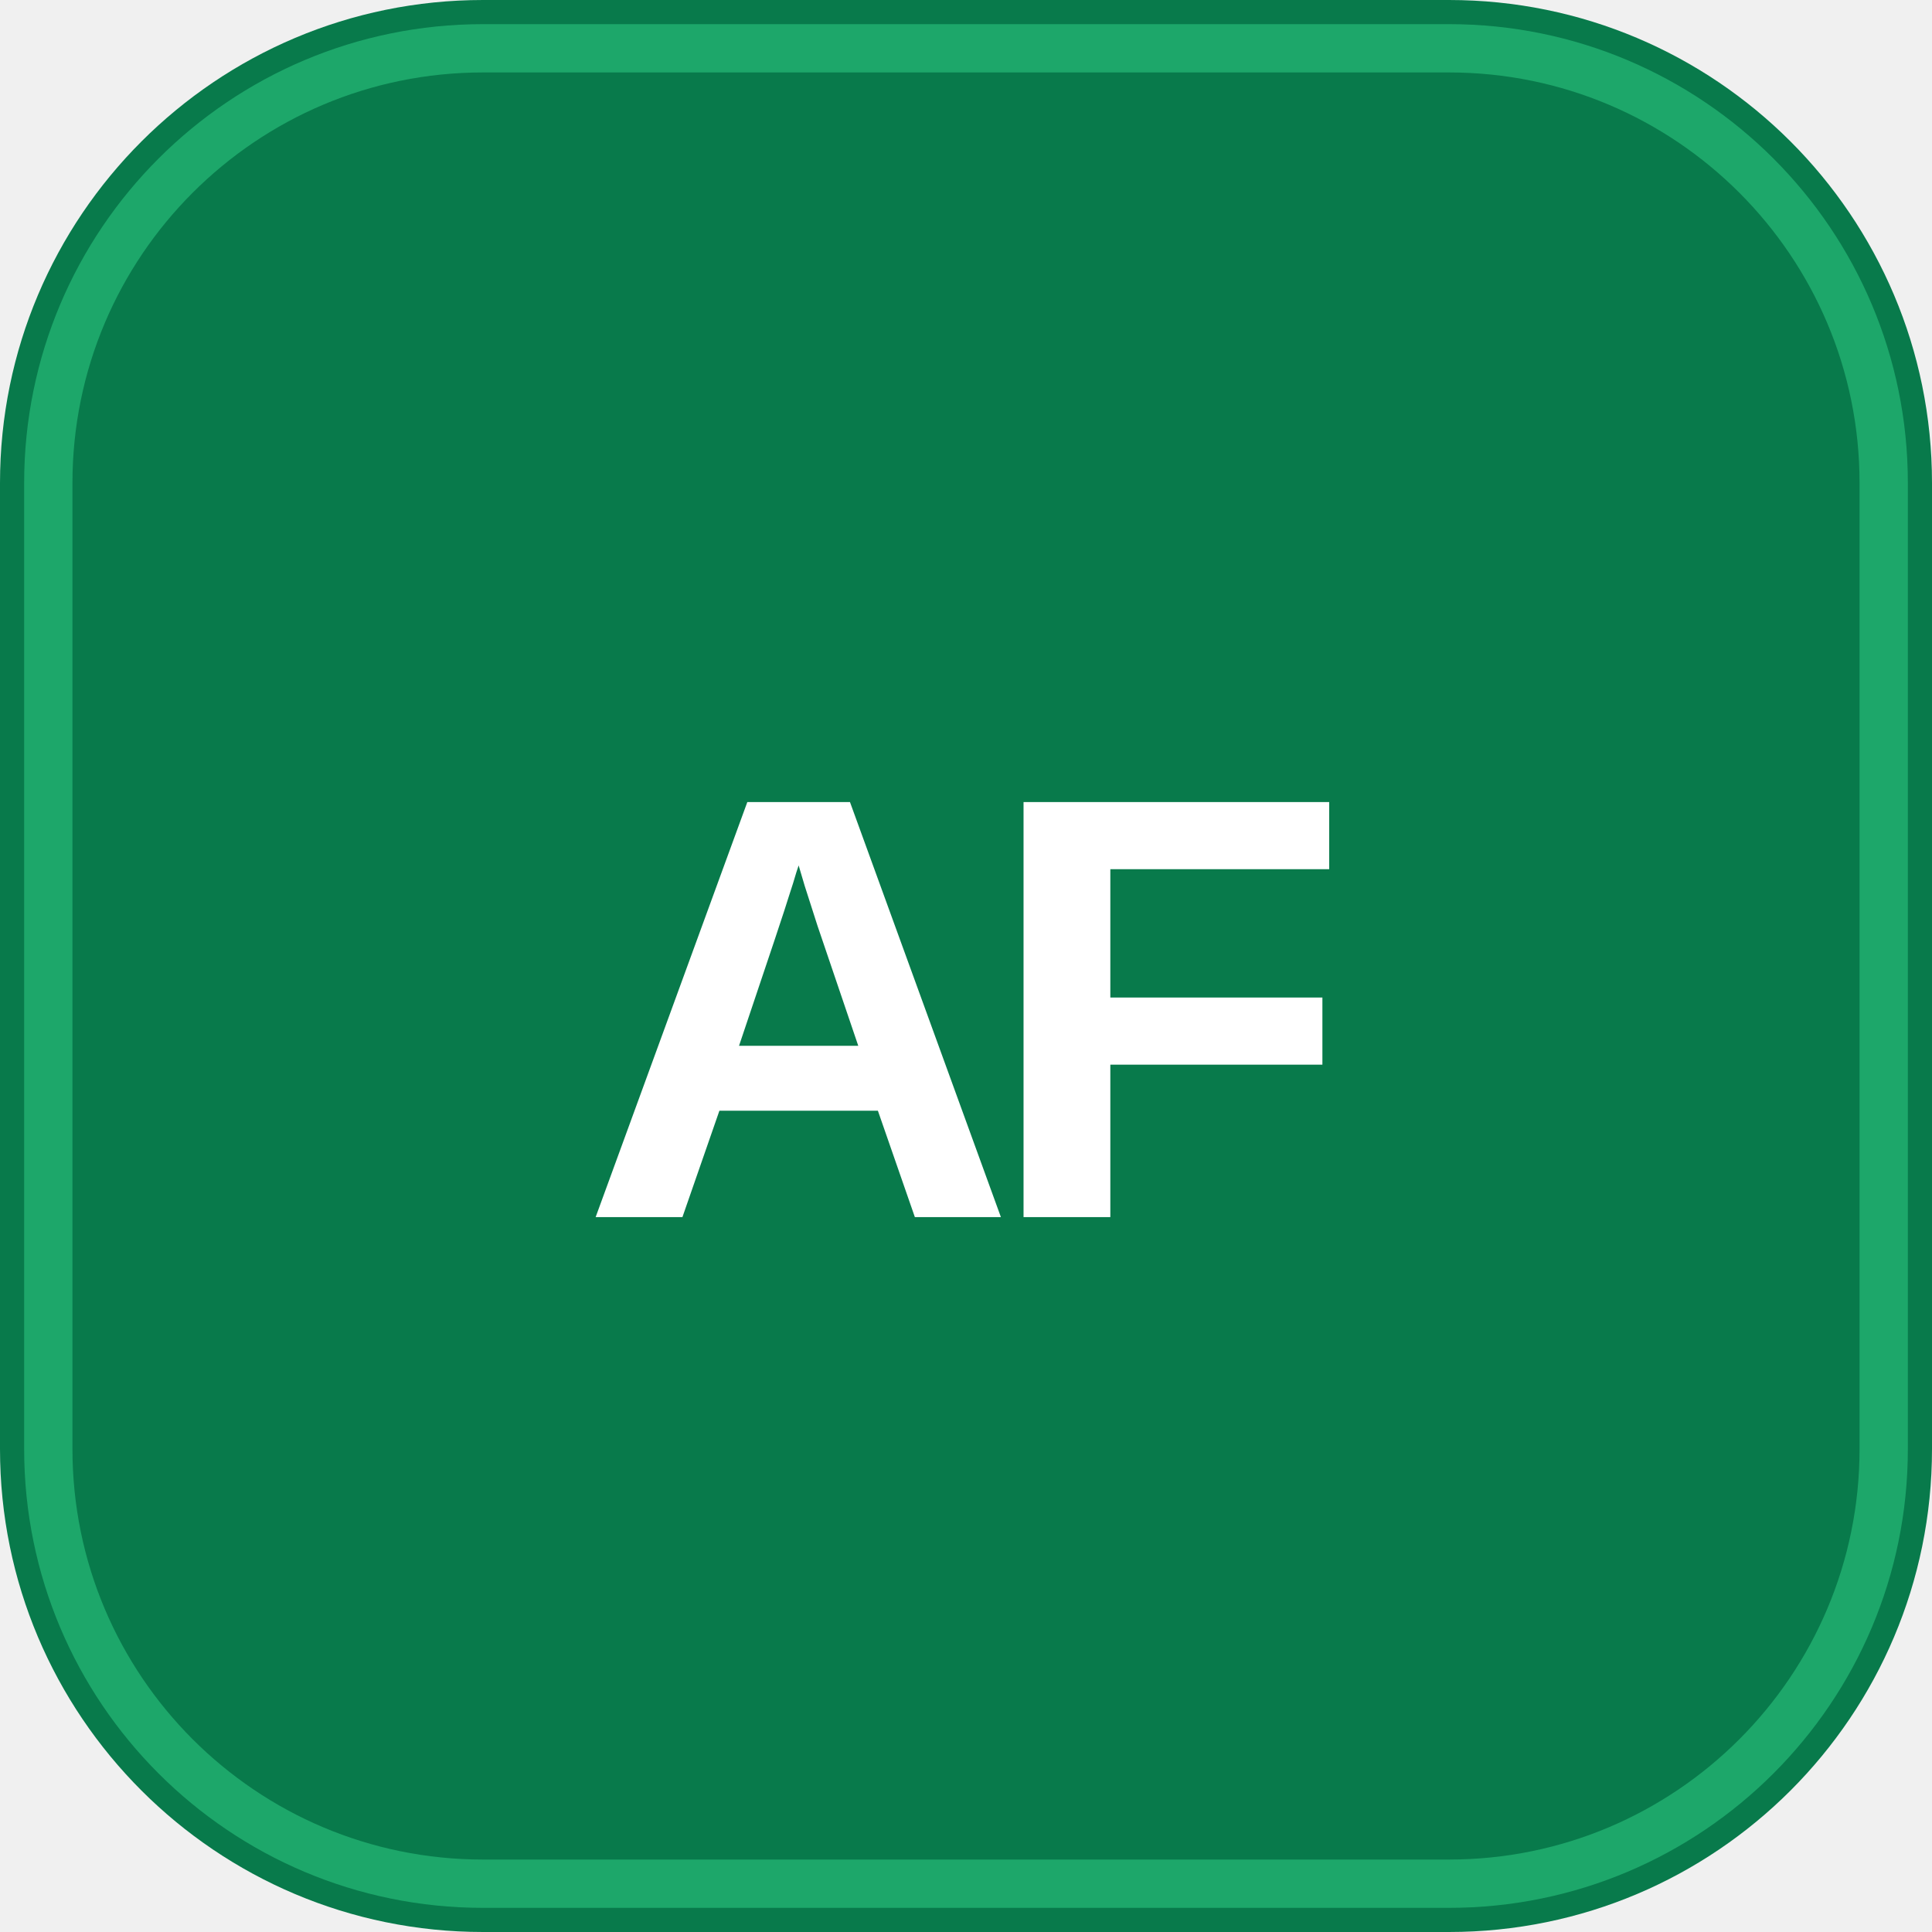
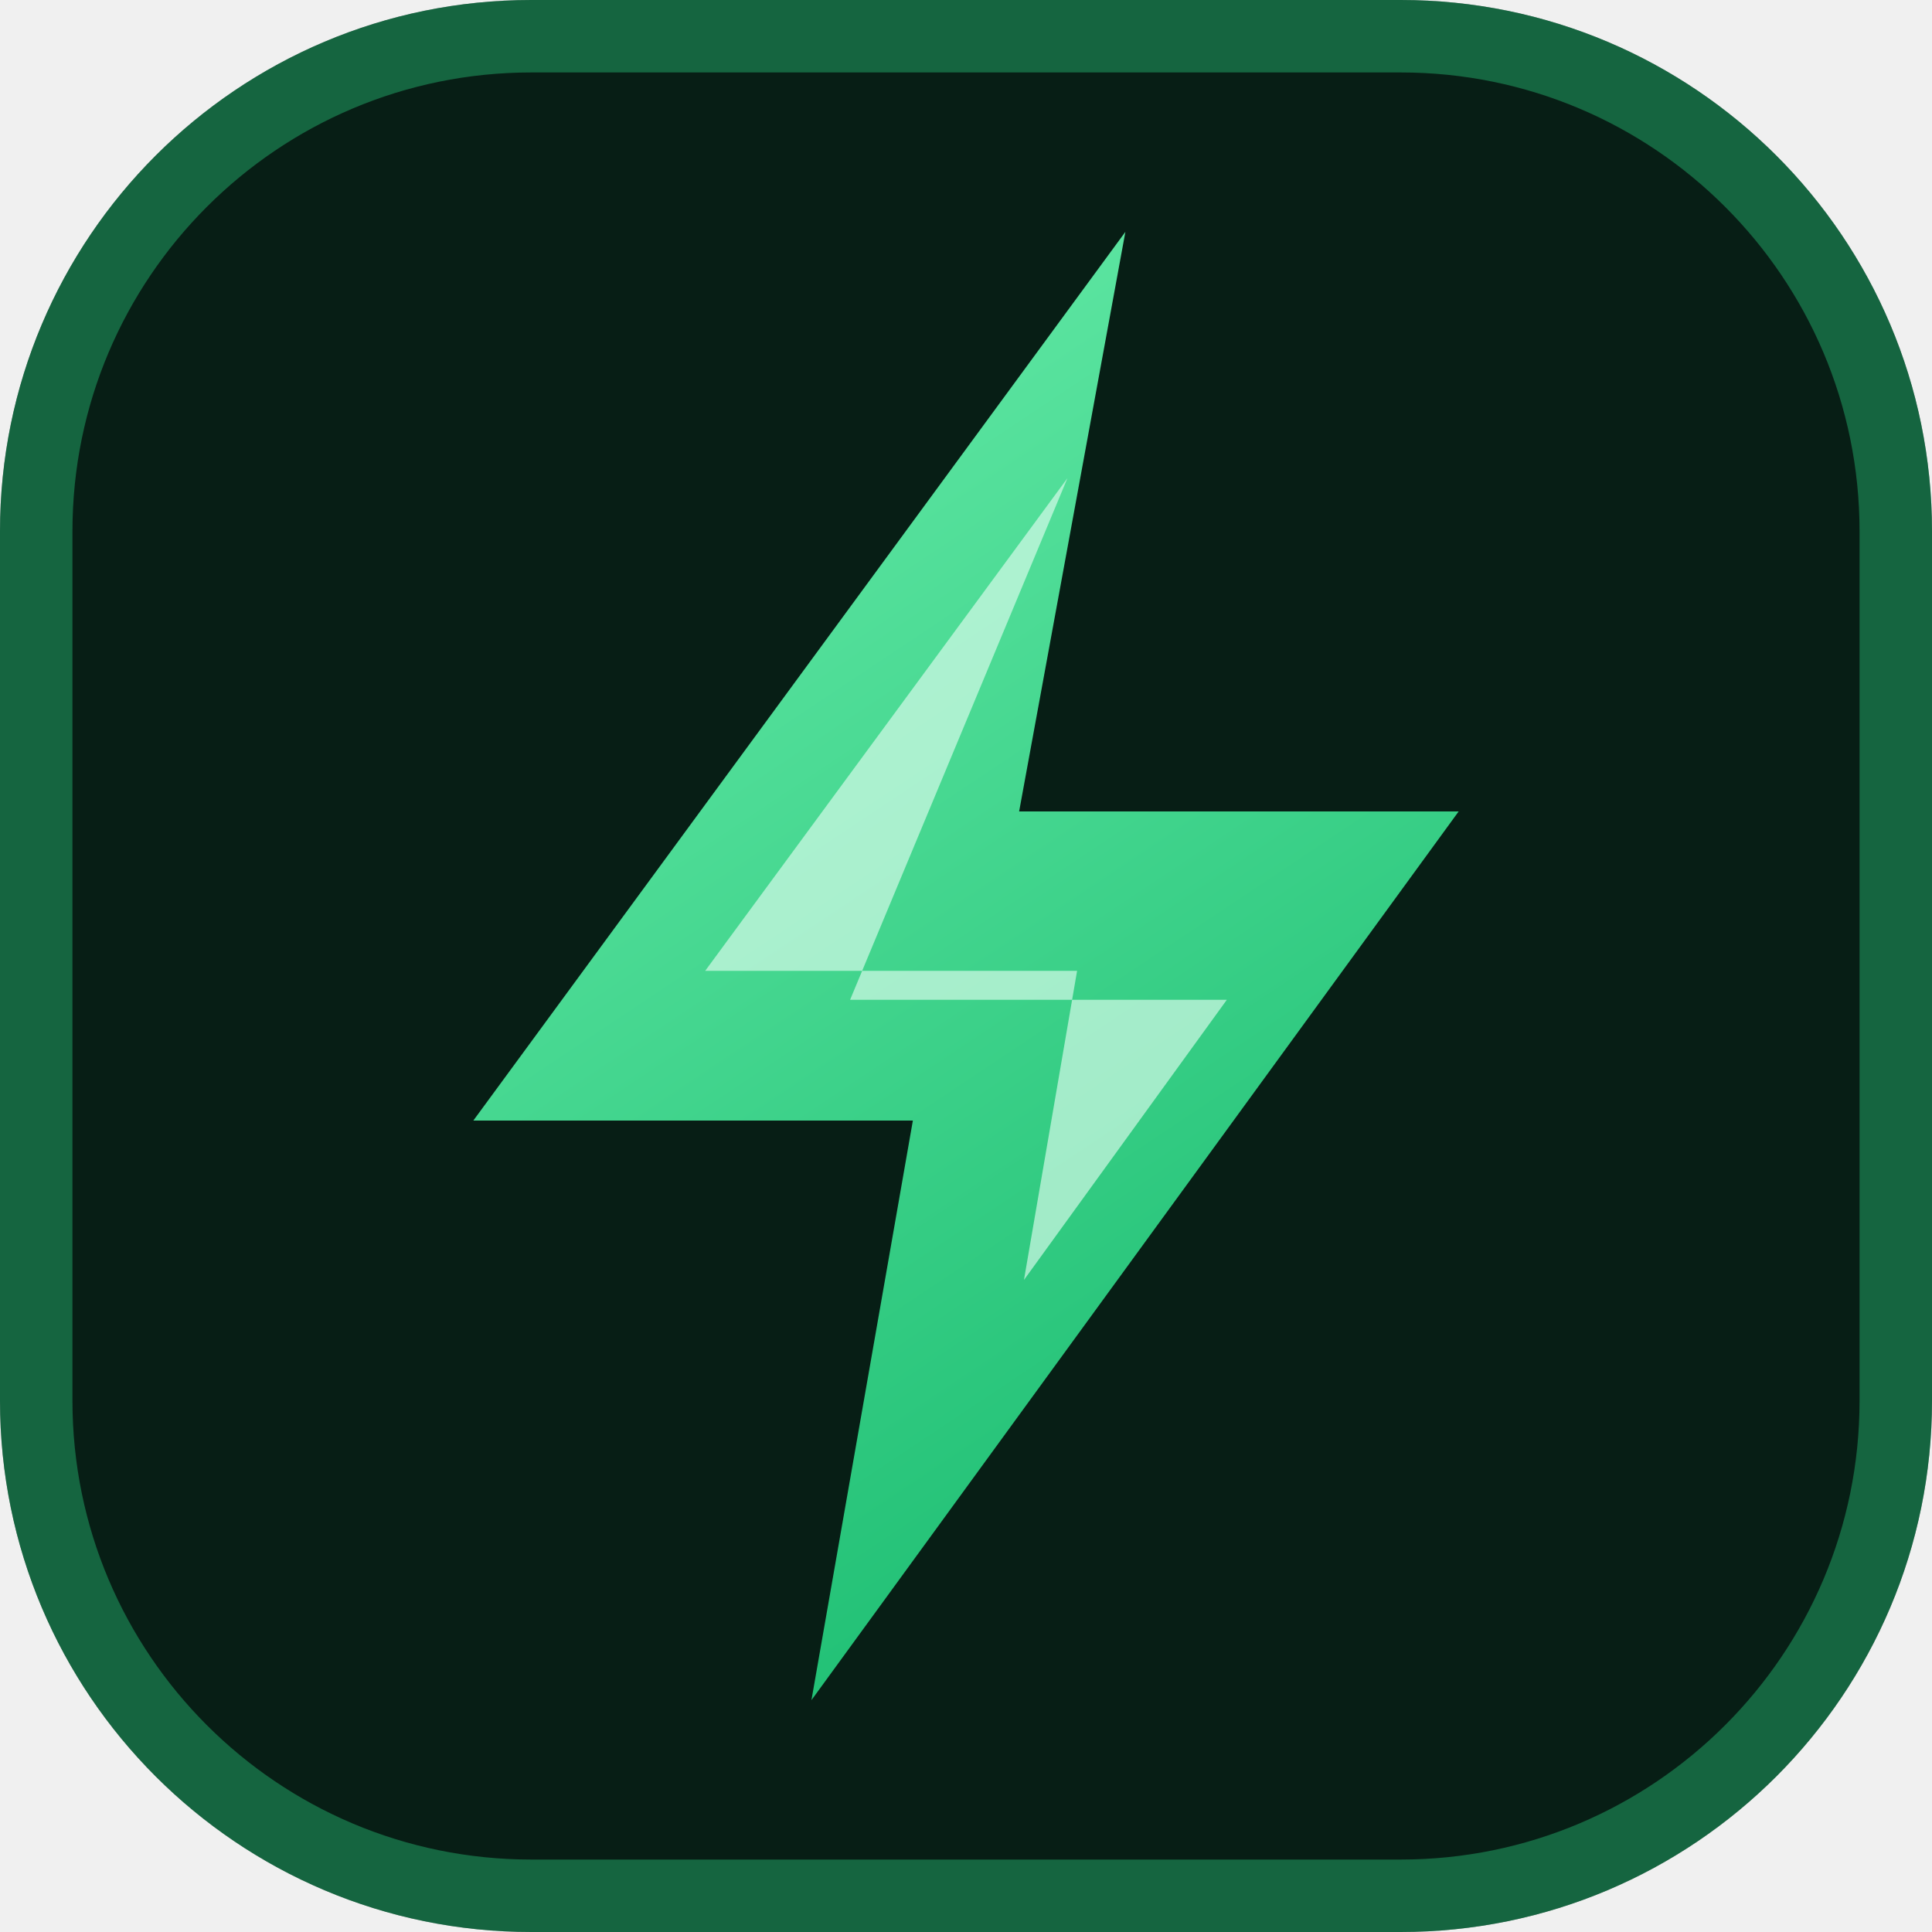
<svg xmlns="http://www.w3.org/2000/svg" width="64" height="64" viewBox="0 0 40 40">
-   <rect width="40" height="40" rx="10" fill="#087A4B" />
-   <rect x="1" y="1" width="38" height="38" rx="9" fill="none" stroke="#32D58B" stroke-opacity=".5" />
-   <text x="20" y="25.2" fill="white" font-family="Arial, Helvetica, sans-serif" font-size="12.5" font-weight="800" text-anchor="middle" letter-spacing="-.7">AF</text>
+   <defs>
+     <linearGradient id="bolt" x1="9" y1="5" x2="29" y2="35" gradientUnits="userSpaceOnUse">
+       <stop stop-color="#6EF0AE" />
+       <stop offset="1" stop-color="#12B76A" />
+     </linearGradient>
+   </defs>
+   <rect width="40" height="40" rx="11" fill="#071E15" />
+   <rect x=".75" y=".75" width="38.5" height="38.5" rx="10.25" fill="none" stroke="#2DD886" stroke-opacity=".38" stroke-width="1.5" />
+   <path d="M23.3 4.8 9.8 23.2h9.1l-2.1 12 13.4-18.4h-9.1l2.2-12Z" fill="url(#bolt)" />
+   <path d="m22.1 9.9-7.5 10.2h7.7l-1.1 6.4 4.2-5.8h-7.8l4.5-10.8Z" fill="#E7FFF3" fill-opacity=".62" />
</svg>
